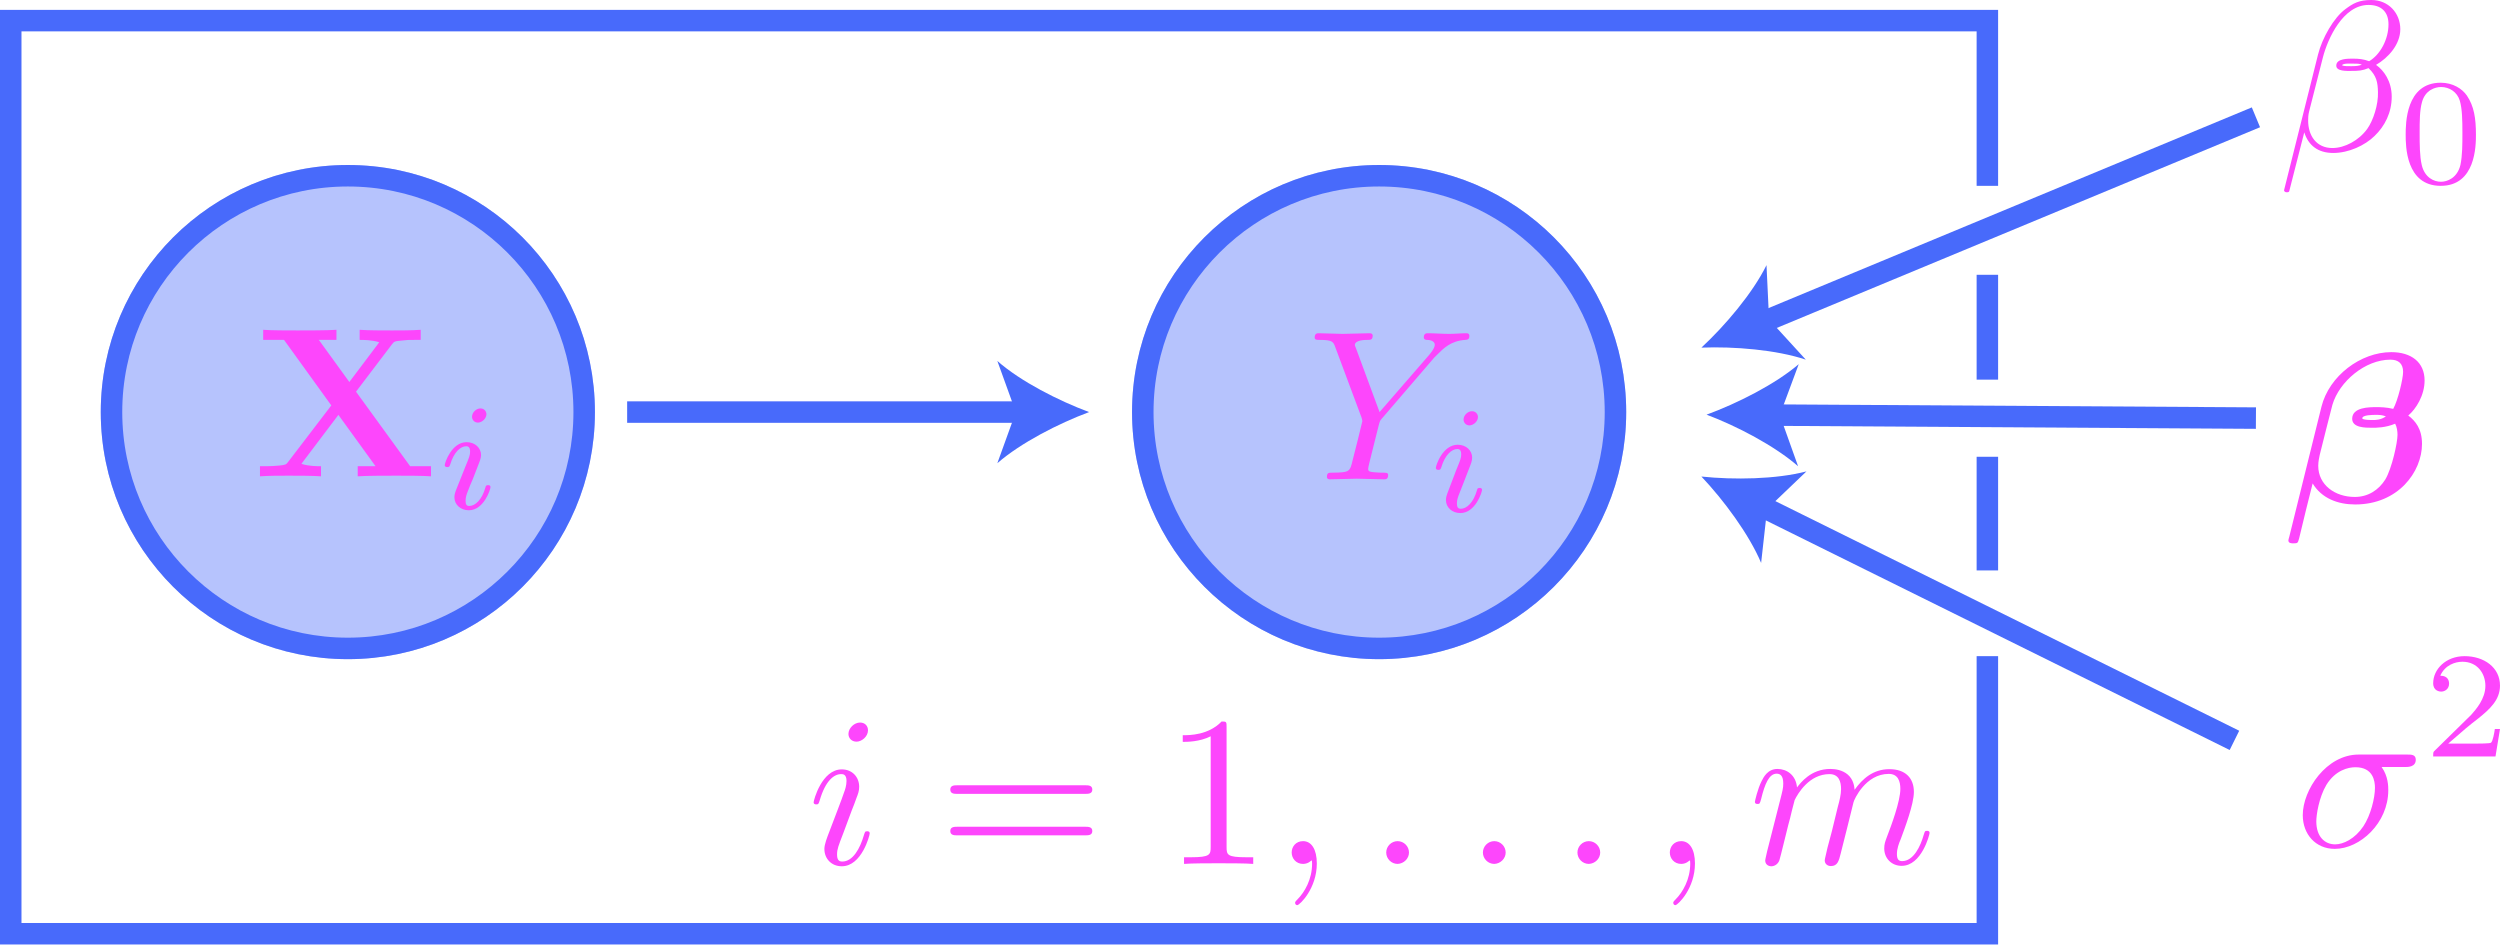
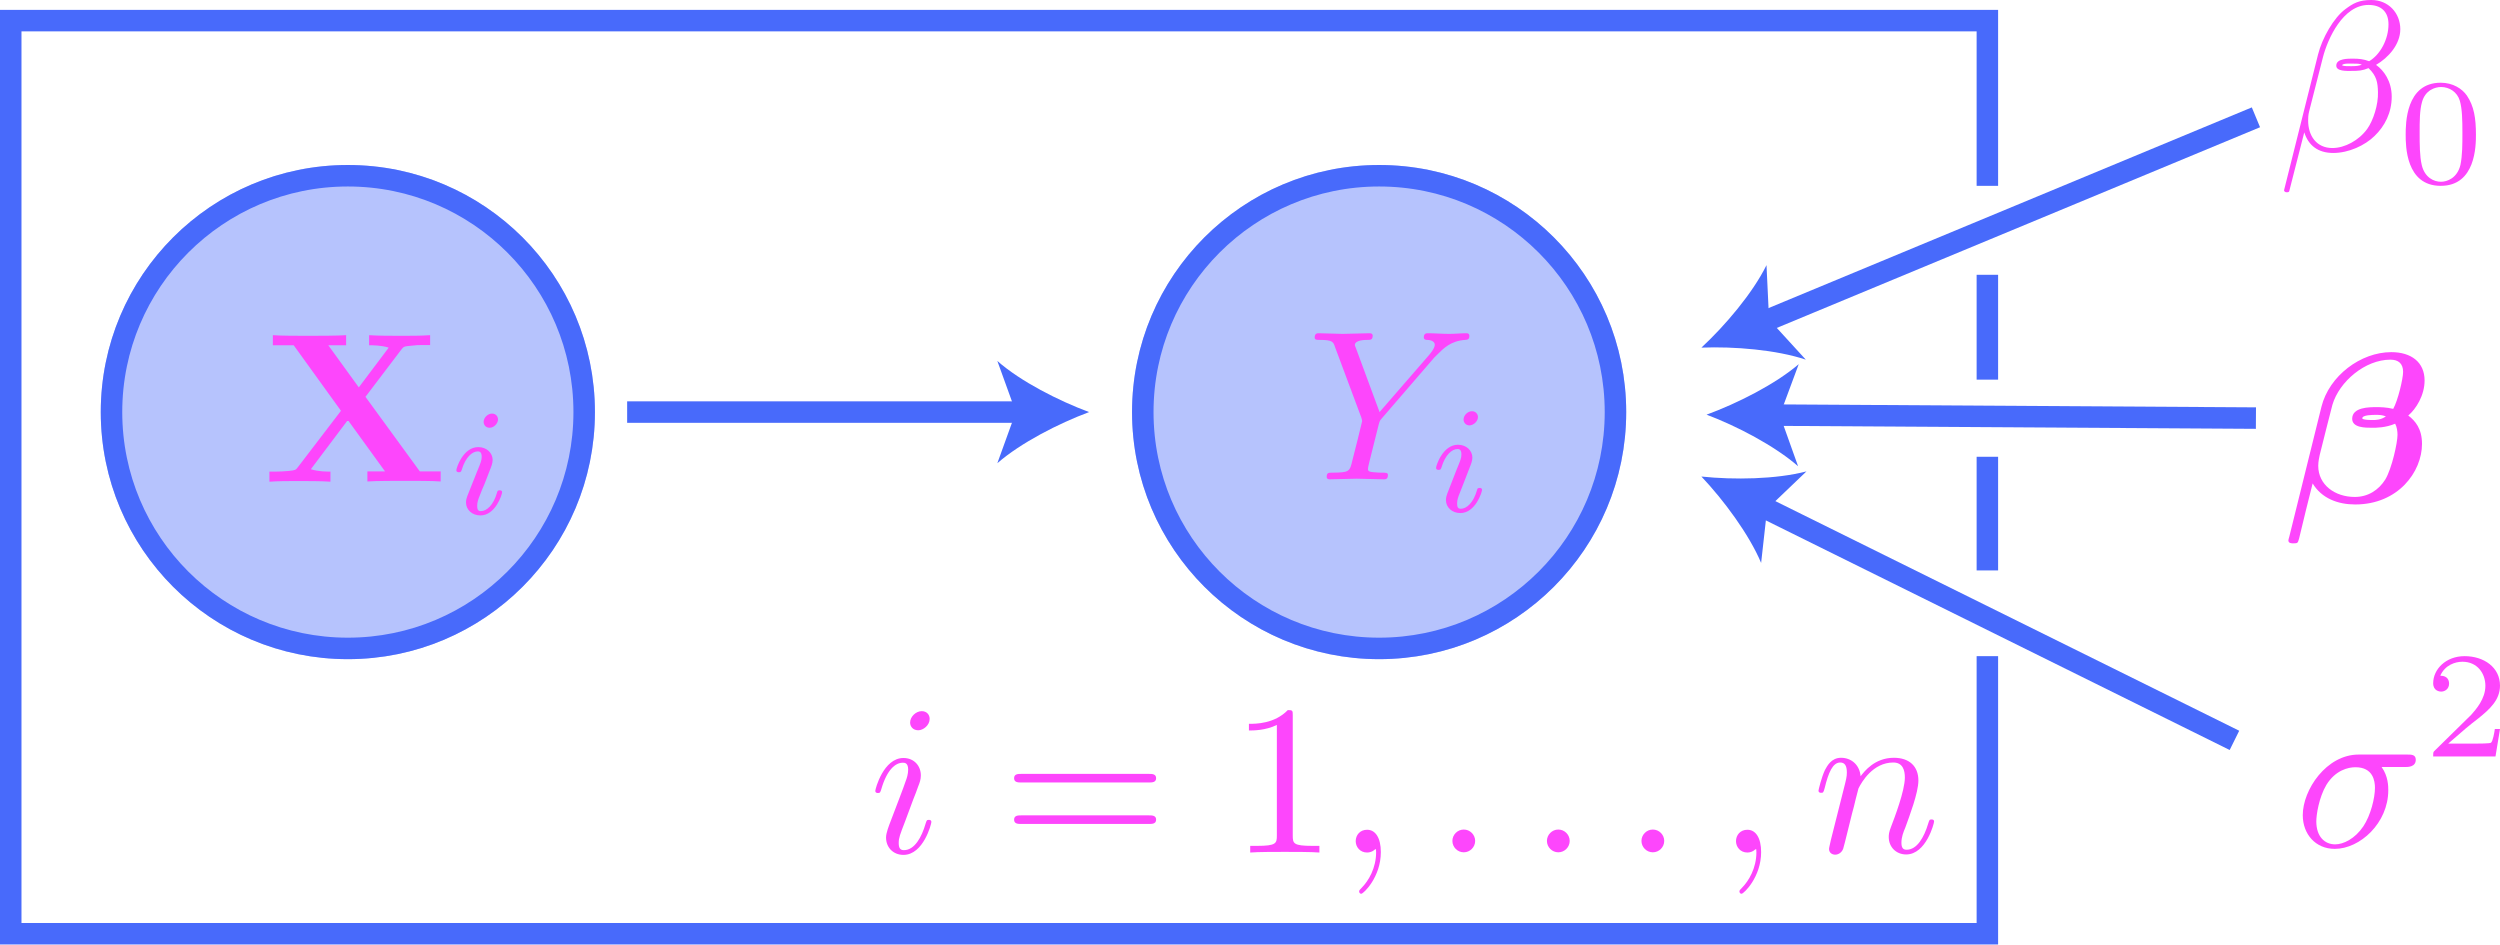
<svg xmlns="http://www.w3.org/2000/svg" version="1.1" id="Layer_1" x="0px" y="0px" viewBox="0 0 116.36 43.96" style="enable-background:new 0 0 116.36 43.96;" xml:space="preserve">
  <style type="text/css">
	.st0{opacity:0.4;fill:#486AFB;stroke:#486AFB;stroke-miterlimit:10;}
	.st1{fill:none;stroke:#486AFB;stroke-miterlimit:10;}
	.st2{fill:#FD46FC;}
	.st3{fill:#486AFB;}
</style>
  <circle class="st0" cx="16.19" cy="19.18" r="11" />
  <circle class="st1" cx="16.19" cy="19.18" r="11" />
  <circle class="st0" cx="64.19" cy="19.18" r="11" />
  <path class="st2" d="M108.69,39.3c-0.49,0-0.88-0.36-0.88-1.07c0-0.3,0.12-1.11,0.47-1.7c0.42-0.68,1.01-0.82,1.35-0.82  c0.83,0,0.91,0.65,0.91,0.96c0,0.47-0.2,1.28-0.54,1.79C109.61,39.04,109.07,39.3,108.69,39.3 M111.95,35.7c0.13,0,0.49,0,0.49-0.34  c0-0.24-0.21-0.24-0.39-0.24h-2.27c-1.5,0-2.6,1.64-2.6,2.82c0,0.88,0.59,1.57,1.49,1.57c1.17,0,2.49-1.2,2.49-2.73  c0-0.17,0-0.65-0.31-1.08H111.95z" />
  <path class="st2" d="M116.36,33.93h-0.24c-0.02,0.15-0.09,0.57-0.18,0.64c-0.06,0.04-0.6,0.04-0.7,0.04h-1.29  c0.74-0.65,0.98-0.85,1.41-1.18c0.52-0.42,1-0.85,1-1.52c0-0.85-0.75-1.37-1.65-1.37c-0.87,0-1.46,0.61-1.46,1.26  c0,0.36,0.3,0.39,0.37,0.39c0.17,0,0.37-0.12,0.37-0.37c0-0.13-0.05-0.37-0.41-0.37c0.22-0.5,0.7-0.65,1.03-0.65  c0.7,0,1.07,0.55,1.07,1.12c0,0.61-0.44,1.1-0.66,1.35l-1.7,1.67c-0.07,0.06-0.07,0.08-0.07,0.27h2.9L116.36,33.93" />
  <circle class="st1" cx="64.19" cy="19.18" r="11" />
  <g>
    <g>
      <line class="st1" x1="29.19" y1="19.18" x2="47.68" y2="19.18" />
      <g>
        <path class="st3" d="M50.69,19.18c-1.42,0.53-3.18,1.43-4.27,2.38l0.86-2.38l-0.86-2.38C47.51,17.76,49.27,18.65,50.69,19.18z" />
      </g>
    </g>
  </g>
  <g>
    <g>
      <line class="st1" x1="104" y1="34.46" x2="81.9" y2="23.52" />
      <g>
        <path class="st3" d="M79.19,22.18c1.51,0.16,3.48,0.13,4.89-0.24l-1.83,1.75l-0.28,2.51C81.41,24.87,80.23,23.28,79.19,22.18z" />
      </g>
    </g>
  </g>
  <g>
    <g>
      <line class="st1" x1="105" y1="5.46" x2="81.98" y2="15.02" />
      <g>
        <path class="st3" d="M79.19,16.18c1.11-1.03,2.39-2.54,3.03-3.84l0.12,2.53l1.71,1.87C82.68,16.28,80.71,16.12,79.19,16.18z" />
      </g>
    </g>
  </g>
  <path class="st2" d="M111.39,19.03c-0.33-0.08-0.61-0.08-0.79-0.08c-0.32,0-1.12,0-1.12,0.54c0,0.42,0.6,0.42,0.94,0.42  c0.17,0,0.62,0,1.06-0.19c0.08,0.15,0.11,0.35,0.11,0.52c0,0.36-0.26,1.56-0.57,2.08c-0.31,0.49-0.8,0.81-1.42,0.81  c-0.92,0-1.7-0.56-1.7-1.45c0-0.2,0.05-0.41,0.07-0.51c0.15-0.59,0.47-1.89,0.59-2.33c0.32-1.08,1.52-2.1,2.7-2.1  c0.37,0,0.59,0.18,0.59,0.57C111.85,17.62,111.61,18.64,111.39,19.03 M111.05,19.38c-0.24,0.17-0.49,0.17-0.62,0.17  c-0.04,0-0.48,0-0.48-0.08c0-0.16,0.49-0.16,0.62-0.16C110.74,19.31,110.86,19.31,111.05,19.38z M106.55,24.99  c-0.01,0.02-0.04,0.15-0.04,0.16c0,0.14,0.15,0.14,0.24,0.14c0.2,0,0.2-0.02,0.26-0.23c0.03-0.16,0.62-2.54,0.63-2.56  c0.42,0.7,1.18,0.98,1.98,0.98c2,0,3.11-1.52,3.11-2.82c0-0.7-0.31-1.07-0.64-1.32c0.36-0.3,0.76-0.94,0.76-1.63  c0-0.85-0.62-1.32-1.55-1.32c-1.42,0-2.89,1.1-3.25,2.54L106.55,24.99z" />
  <path class="st2" d="M111.17,1.13c0,0.7-0.38,1.41-0.9,1.72c-0.27-0.1-0.47-0.12-0.76-0.12c-0.21,0-0.77-0.01-0.77,0.32  c-0.01,0.28,0.51,0.25,0.69,0.25c0.37,0,0.52-0.01,0.81-0.13c0.38,0.36,0.43,0.67,0.44,1.12c0.02,0.58-0.22,1.32-0.5,1.71  c-0.39,0.54-1.05,0.89-1.62,0.89c-0.75,0-1.13-0.58-1.13-1.28c0-0.1,0-0.25,0.05-0.44l0.64-2.51c0.22-0.85,0.93-2.43,2.12-2.43  C110.82,0.23,111.17,0.54,111.17,1.13 M109.93,3.01c-0.13,0.05-0.24,0.07-0.48,0.07c-0.14,0-0.34,0.01-0.44-0.04  c0.02-0.1,0.38-0.08,0.49-0.08C109.72,2.96,109.81,2.96,109.93,3.01z M111.72,1.36c0-0.75-0.55-1.36-1.35-1.36  c-0.58,0-0.85,0.16-1.2,0.42c-0.55,0.4-1.09,1.36-1.28,2.12l-1.58,6.31c-0.01,0.04,0.04,0.1,0.12,0.1c0.08,0,0.11-0.02,0.12-0.05  l0.7-2.74c0.19,0.6,0.63,0.96,1.35,0.96s1.47-0.35,1.92-0.79c0.48-0.46,0.8-1.09,0.8-1.83c0-0.72-0.37-1.23-0.73-1.48  C111.16,2.69,111.72,2.07,111.72,1.36z" />
  <path class="st2" d="M113.61,8.46c-0.32,0-0.75-0.19-0.89-0.77c-0.1-0.42-0.1-0.99-0.1-1.51c0-0.51,0-1.05,0.11-1.43  c0.15-0.55,0.6-0.7,0.89-0.7c0.38,0,0.75,0.23,0.87,0.64c0.11,0.38,0.12,0.89,0.12,1.5c0,0.52,0,1.04-0.09,1.48  C114.37,8.3,113.89,8.46,113.61,8.46 M115.24,6.27c0-0.77-0.09-1.33-0.42-1.82c-0.22-0.32-0.65-0.6-1.22-0.6  c-1.63,0-1.63,1.92-1.63,2.42s0,2.38,1.63,2.38S115.24,6.78,115.24,6.27z" />
  <g>
    <g>
      <line class="st1" x1="105" y1="19.46" x2="82.45" y2="19.32" />
      <g>
        <path class="st3" d="M79.43,19.3c1.42-0.52,3.19-1.41,4.29-2.35l-0.88,2.37l0.85,2.38C82.6,20.75,80.84,19.83,79.43,19.3z" />
      </g>
    </g>
  </g>
  <polyline class="st1" points="92.5,30.54 92.5,43.46 0.5,43.46 0.5,0.96 92.5,0.96 92.5,8.65 " />
  <line class="st1" x1="92.5" y1="21.26" x2="92.5" y2="26.55" />
  <line class="st1" x1="92.5" y1="12.79" x2="92.5" y2="17.67" />
-   <path class="st2" d="M39.64,37.73c0.12-0.29,0.12-0.31,0.22-0.58c0.08-0.2,0.13-0.34,0.13-0.53c0-0.45-0.32-0.81-0.81-0.81  c-0.93,0-1.31,1.44-1.31,1.53c0,0.1,0.1,0.1,0.12,0.1c0.1,0,0.11-0.02,0.16-0.18c0.27-0.93,0.67-1.23,1-1.23  c0.08,0,0.25,0,0.25,0.32c0,0.21-0.07,0.42-0.11,0.52c-0.08,0.26-0.53,1.41-0.69,1.84c-0.1,0.26-0.23,0.59-0.23,0.8  c0,0.47,0.34,0.81,0.81,0.81c0.93,0,1.3-1.44,1.3-1.53c0-0.1-0.09-0.1-0.12-0.1c-0.1,0-0.1,0.03-0.15,0.18  c-0.18,0.62-0.51,1.23-1.01,1.23c-0.17,0-0.24-0.1-0.24-0.33c0-0.25,0.06-0.39,0.29-0.99L39.64,37.73 M40.4,33.99  c0-0.2-0.14-0.36-0.37-0.36c-0.27,0-0.54,0.26-0.54,0.53c0,0.19,0.14,0.36,0.38,0.36C40.1,34.52,40.4,34.29,40.4,33.99z" />
-   <path class="st2" d="M50.51,38.88c0.14,0,0.33,0,0.33-0.2c0-0.2-0.19-0.2-0.34-0.2h-5.93c-0.15,0-0.34,0-0.34,0.2  c0,0.2,0.19,0.2,0.33,0.2H50.51 M50.5,36.95c0.15,0,0.34,0,0.34-0.2c0-0.2-0.19-0.2-0.33-0.2h-5.95c-0.14,0-0.33,0-0.33,0.2  c0,0.2,0.19,0.2,0.34,0.2H50.5z" />
-   <path class="st2" d="M57.09,33.84c0-0.24,0-0.26-0.23-0.26c-0.62,0.64-1.49,0.64-1.81,0.64v0.31c0.2,0,0.78,0,1.3-0.26v5.15  c0,0.36-0.03,0.48-0.92,0.48h-0.32v0.31c0.35-0.03,1.21-0.03,1.61-0.03c0.4,0,1.26,0,1.61,0.03v-0.31h-0.32  c-0.89,0-0.92-0.11-0.92-0.48V33.84" />
-   <path class="st2" d="M61.29,40.19c0-0.66-0.25-1.04-0.64-1.04c-0.33,0-0.53,0.25-0.53,0.53c0,0.27,0.2,0.53,0.53,0.53  c0.12,0,0.25-0.04,0.35-0.13c0.03-0.02,0.04-0.03,0.05-0.03c0.01,0,0.02,0.01,0.02,0.15c0,0.73-0.35,1.33-0.68,1.66  c-0.11,0.11-0.11,0.13-0.11,0.16c0,0.07,0.05,0.11,0.1,0.11C60.5,42.12,61.29,41.35,61.29,40.19" />
-   <path class="st2" d="M65.58,39.68c0-0.29-0.24-0.53-0.53-0.53c-0.29,0-0.53,0.24-0.53,0.53c0,0.29,0.24,0.53,0.53,0.53  C65.34,40.2,65.58,39.96,65.58,39.68" />
-   <path class="st2" d="M70.08,39.68c0-0.29-0.24-0.53-0.53-0.53c-0.29,0-0.53,0.24-0.53,0.53c0,0.29,0.24,0.53,0.53,0.53  C69.84,40.2,70.08,39.96,70.08,39.68" />
-   <path class="st2" d="M74.48,39.68c0-0.29-0.24-0.53-0.53-0.53c-0.29,0-0.53,0.24-0.53,0.53c0,0.29,0.24,0.53,0.53,0.53  C74.24,40.2,74.48,39.96,74.48,39.68" />
-   <path class="st2" d="M78.89,40.19c0-0.66-0.25-1.04-0.64-1.04c-0.33,0-0.53,0.25-0.53,0.53c0,0.27,0.2,0.53,0.53,0.53  c0.12,0,0.25-0.04,0.35-0.13c0.03-0.02,0.04-0.03,0.05-0.03c0.01,0,0.02,0.01,0.02,0.15c0,0.73-0.35,1.33-0.68,1.66  c-0.11,0.11-0.11,0.13-0.11,0.16c0,0.07,0.05,0.11,0.1,0.11C78.1,42.12,78.89,41.35,78.89,40.19" />
-   <path class="st2" d="M82.25,39.62c-0.03,0.15-0.09,0.38-0.09,0.43c0,0.18,0.14,0.27,0.29,0.27c0.12,0,0.3-0.08,0.37-0.28  c0.01-0.02,0.13-0.49,0.19-0.74l0.22-0.89c0.06-0.22,0.12-0.44,0.17-0.67c0.04-0.17,0.12-0.46,0.13-0.5  c0.15-0.31,0.68-1.21,1.62-1.21c0.45,0,0.54,0.37,0.54,0.7c0,0.25-0.07,0.53-0.15,0.82l-0.28,1.15l-0.2,0.75  c-0.04,0.2-0.13,0.54-0.13,0.59c0,0.18,0.14,0.27,0.29,0.27c0.31,0,0.37-0.25,0.45-0.57c0.14-0.56,0.51-2.01,0.6-2.4  c0.03-0.13,0.56-1.32,1.64-1.32c0.43,0,0.54,0.34,0.54,0.7c0,0.57-0.42,1.7-0.62,2.22c-0.09,0.24-0.13,0.35-0.13,0.55  c0,0.47,0.35,0.81,0.81,0.81c0.93,0,1.3-1.45,1.3-1.53c0-0.1-0.09-0.1-0.12-0.1c-0.1,0-0.1,0.03-0.15,0.18  c-0.15,0.53-0.47,1.23-1.01,1.23c-0.17,0-0.24-0.1-0.24-0.33c0-0.25,0.09-0.49,0.18-0.7c0.19-0.52,0.61-1.62,0.61-2.19  c0-0.65-0.4-1.06-1.14-1.06c-0.75,0-1.25,0.44-1.62,0.96c-0.01-0.13-0.04-0.47-0.32-0.71c-0.25-0.21-0.57-0.26-0.81-0.26  c-0.9,0-1.38,0.64-1.55,0.86c-0.05-0.57-0.47-0.86-0.91-0.86c-0.46,0-0.65,0.39-0.74,0.57c-0.18,0.35-0.31,0.93-0.31,0.96  c0,0.1,0.1,0.1,0.12,0.1c0.1,0,0.11-0.01,0.17-0.23c0.17-0.7,0.37-1.18,0.72-1.18c0.16,0,0.31,0.08,0.31,0.46  c0,0.21-0.03,0.32-0.16,0.83L82.25,39.62" />
-   <path class="st2" d="M16.57,18.23l1.67-2.2c0.11-0.14,0.12-0.15,0.47-0.18c0.24-0.03,0.3-0.03,0.58-0.03h0.29v-0.47  c-0.42,0.03-0.9,0.03-1.33,0.03c-0.39,0-1.15,0-1.51-0.03v0.47c0.18,0,0.57,0,0.91,0.11c-0.01,0.02-0.06,0.08-0.08,0.11l-1.31,1.74  l-1.42-1.96h0.82v-0.47c-0.41,0.03-1.35,0.03-1.8,0.03c-0.4,0-1.26,0-1.61-0.03v0.47h0.97l2.2,3.05l-2.01,2.63  c-0.09,0.12-0.11,0.14-0.43,0.17c-0.2,0.02-0.41,0.03-0.6,0.03H12.1v0.47c0.42-0.03,0.9-0.03,1.33-0.03c0.39,0,1.15,0,1.51,0.03  V21.7c-0.18,0-0.57,0-0.91-0.11c0.01-0.02,0.06-0.08,0.08-0.11l1.64-2.17l1.73,2.39h-0.83v0.47c0.41-0.03,1.35-0.03,1.8-0.03  c0.4,0,1.26,0,1.61,0.03V21.7h-0.97L16.57,18.23" />
-   <path class="st2" d="M21.21,22.85c-0.03,0.09-0.06,0.18-0.06,0.3c0,0.33,0.28,0.6,0.67,0.6c0.7,0,1.01-0.97,1.01-1.08  c0-0.09-0.09-0.09-0.11-0.09c-0.1,0-0.11,0.04-0.13,0.12c-0.16,0.56-0.47,0.85-0.75,0.85c-0.14,0-0.17-0.09-0.17-0.25  c0-0.16,0.05-0.3,0.11-0.45c0.07-0.19,0.15-0.38,0.23-0.56c0.06-0.17,0.32-0.81,0.34-0.89c0.02-0.07,0.04-0.15,0.04-0.22  c0-0.33-0.28-0.6-0.67-0.6c-0.7,0-1.02,0.96-1.02,1.07c0,0.09,0.1,0.09,0.12,0.09c0.1,0,0.1-0.04,0.13-0.11  c0.18-0.6,0.49-0.86,0.75-0.86c0.11,0,0.18,0.06,0.18,0.25c0,0.16-0.04,0.27-0.22,0.7L21.21,22.85 M22.64,19.28  c0-0.11-0.08-0.27-0.28-0.27c-0.19,0-0.39,0.18-0.39,0.39c0,0.12,0.09,0.27,0.28,0.27C22.45,19.66,22.64,19.47,22.64,19.28z" />
-   <path class="st2" d="M66.75,16.65l0.14-0.14c0.3-0.3,0.63-0.64,1.3-0.69c0.11-0.01,0.2-0.01,0.2-0.19c0-0.08-0.05-0.12-0.13-0.12  c-0.26,0-0.55,0.03-0.81,0.03c-0.33,0-0.68-0.03-0.99-0.03c-0.06,0-0.19,0-0.19,0.19c0,0.11,0.1,0.12,0.15,0.12  c0.07,0,0.36,0.02,0.36,0.23c0,0.17-0.23,0.43-0.27,0.48l-2.3,2.65l-1.09-2.95c-0.06-0.14-0.06-0.16-0.06-0.17  c0-0.24,0.49-0.24,0.59-0.24c0.14,0,0.24,0,0.24-0.2c0-0.11-0.12-0.11-0.15-0.11c-0.28,0-0.97,0.03-1.25,0.03  c-0.25,0-0.86-0.03-1.11-0.03c-0.06,0-0.19,0-0.19,0.2c0,0.11,0.1,0.11,0.23,0.11c0.6,0,0.64,0.09,0.73,0.34l1.22,3.27  c0.01,0.03,0.04,0.14,0.04,0.17c0,0.03-0.4,1.63-0.45,1.81c-0.13,0.55-0.14,0.58-0.93,0.59c-0.19,0-0.27,0-0.27,0.2  c0,0.11,0.12,0.11,0.14,0.11c0.28,0,0.97-0.03,1.25-0.03c0.28,0,0.99,0.03,1.27,0.03c0.07,0,0.19,0,0.19-0.2  c0-0.11-0.09-0.11-0.28-0.11c-0.02,0-0.21,0-0.38-0.02c-0.21-0.02-0.27-0.04-0.27-0.16c0-0.07,0.09-0.42,0.14-0.62l0.35-1.4  c0.05-0.19,0.06-0.22,0.14-0.31L66.75,16.65" />
-   <path class="st2" d="M67.36,22.98c-0.03,0.09-0.06,0.17-0.06,0.3c0,0.33,0.28,0.6,0.67,0.6c0.7,0,1.01-0.97,1.01-1.08  c0-0.09-0.09-0.09-0.11-0.09c-0.1,0-0.11,0.04-0.13,0.12c-0.16,0.56-0.47,0.85-0.75,0.85c-0.14,0-0.18-0.09-0.18-0.25  c0-0.16,0.05-0.3,0.11-0.45c0.07-0.19,0.15-0.38,0.22-0.56c0.06-0.17,0.32-0.81,0.34-0.89c0.02-0.07,0.04-0.15,0.04-0.23  c0-0.33-0.28-0.6-0.67-0.6c-0.7,0-1.02,0.96-1.02,1.08c0,0.09,0.1,0.09,0.12,0.09c0.1,0,0.1-0.04,0.13-0.11  c0.18-0.6,0.49-0.86,0.75-0.86c0.11,0,0.18,0.06,0.18,0.25c0,0.16-0.04,0.27-0.22,0.7L67.36,22.98 M68.79,19.41  c0-0.11-0.08-0.27-0.28-0.27c-0.19,0-0.39,0.18-0.39,0.39c0,0.12,0.09,0.27,0.28,0.27C68.6,19.79,68.79,19.6,68.79,19.41z" />
+   <path class="st2" d="M42.51,37.2c0.12-0.29,0.12-0.31,0.22-0.58c0.08-0.2,0.13-0.34,0.13-0.53c0-0.45-0.32-0.81-0.81-0.81  c-0.93,0-1.31,1.44-1.31,1.53c0,0.1,0.1,0.1,0.12,0.1c0.1,0,0.11-0.02,0.16-0.18c0.27-0.93,0.67-1.23,1-1.23  c0.08,0,0.25,0,0.25,0.32c0,0.21-0.07,0.42-0.11,0.52c-0.08,0.26-0.53,1.41-0.69,1.84c-0.1,0.26-0.23,0.59-0.23,0.8  c0,0.47,0.34,0.81,0.81,0.81c0.93,0,1.3-1.44,1.3-1.53c0-0.1-0.09-0.1-0.12-0.1c-0.1,0-0.1,0.03-0.15,0.18  c-0.18,0.62-0.51,1.23-1.01,1.23c-0.17,0-0.24-0.1-0.24-0.33c0-0.25,0.06-0.39,0.29-0.99L42.51,37.2 M43.27,33.46  c0-0.2-0.14-0.36-0.37-0.36c-0.27,0-0.54,0.26-0.54,0.53c0,0.19,0.14,0.36,0.38,0.36C42.97,33.99,43.27,33.76,43.27,33.46z" />
+   <path class="st2" d="M53.48,38.35c0.14,0,0.33,0,0.33-0.2c0-0.2-0.19-0.2-0.34-0.2h-5.93c-0.15,0-0.34,0-0.34,0.2  c0,0.2,0.19,0.2,0.33,0.2H53.48 M53.47,36.42c0.15,0,0.34,0,0.34-0.2c0-0.2-0.19-0.2-0.33-0.2h-5.95c-0.14,0-0.33,0-0.33,0.2  c0,0.2,0.19,0.2,0.34,0.2H53.47z" />
+   <path class="st2" d="M60.17,33.31c0-0.24,0-0.26-0.23-0.26c-0.62,0.64-1.49,0.64-1.81,0.64V34c0.2,0,0.78,0,1.3-0.26v5.15  c0,0.36-0.03,0.48-0.92,0.48h-0.32v0.31c0.35-0.03,1.21-0.03,1.61-0.03c0.4,0,1.26,0,1.61,0.03v-0.31h-0.32  c-0.89,0-0.92-0.11-0.92-0.48V33.31" />
+   <path class="st2" d="M64.27,39.66c0-0.66-0.25-1.04-0.64-1.04c-0.33,0-0.53,0.25-0.53,0.53c0,0.27,0.2,0.53,0.53,0.53  c0.12,0,0.25-0.04,0.35-0.13c0.03-0.02,0.04-0.03,0.05-0.03c0.01,0,0.02,0.01,0.02,0.15c0,0.73-0.35,1.33-0.68,1.66  c-0.11,0.11-0.11,0.13-0.11,0.16c0,0.07,0.05,0.11,0.1,0.11C63.47,41.59,64.27,40.82,64.27,39.66" />
+   <path class="st2" d="M68.66,39.14c0-0.29-0.24-0.53-0.53-0.53c-0.29,0-0.53,0.24-0.53,0.53c0,0.29,0.24,0.53,0.53,0.53  C68.42,39.67,68.66,39.43,68.66,39.14" />
+   <path class="st2" d="M73.06,39.14c0-0.29-0.24-0.53-0.53-0.53c-0.29,0-0.53,0.24-0.53,0.53c0,0.29,0.24,0.53,0.53,0.53  C72.82,39.67,73.06,39.43,73.06,39.14" />
+   <path class="st2" d="M77.46,39.14c0-0.29-0.24-0.53-0.53-0.53c-0.29,0-0.53,0.24-0.53,0.53c0,0.29,0.24,0.53,0.53,0.53  C77.22,39.67,77.46,39.43,77.46,39.14" />
+   <path class="st2" d="M81.97,39.66c0-0.66-0.25-1.04-0.64-1.04c-0.33,0-0.53,0.25-0.53,0.53c0,0.27,0.2,0.53,0.53,0.53  c0.12,0,0.25-0.04,0.35-0.13c0.03-0.02,0.04-0.03,0.05-0.03c0.01,0,0.02,0.01,0.02,0.15c0,0.73-0.35,1.33-0.68,1.66  c-0.11,0.11-0.11,0.13-0.11,0.16c0,0.07,0.05,0.11,0.1,0.11C81.17,41.59,81.97,40.82,81.97,39.66" />
+   <path class="st2" d="M85.22,39.08c-0.03,0.15-0.09,0.38-0.09,0.43c0,0.18,0.14,0.27,0.29,0.27c0.12,0,0.3-0.08,0.37-0.28  c0.01-0.02,0.13-0.49,0.19-0.74l0.22-0.89c0.06-0.22,0.12-0.44,0.17-0.67c0.04-0.17,0.12-0.46,0.13-0.5  c0.15-0.31,0.68-1.21,1.62-1.21c0.45,0,0.54,0.37,0.54,0.7c0,0.62-0.49,1.89-0.65,2.31c-0.09,0.23-0.1,0.35-0.1,0.46  c0,0.47,0.35,0.81,0.81,0.81c0.93,0,1.3-1.45,1.3-1.53c0-0.1-0.09-0.1-0.12-0.1c-0.1,0-0.1,0.03-0.15,0.18  c-0.2,0.67-0.53,1.23-1.01,1.23c-0.17,0-0.24-0.1-0.24-0.33c0-0.25,0.09-0.49,0.18-0.7c0.19-0.53,0.61-1.62,0.61-2.19  c0-0.67-0.43-1.06-1.14-1.06c-0.9,0-1.38,0.64-1.55,0.86c-0.05-0.56-0.46-0.86-0.91-0.86c-0.46,0-0.65,0.39-0.75,0.57  c-0.16,0.34-0.3,0.92-0.3,0.96c0,0.1,0.1,0.1,0.12,0.1c0.1,0,0.11-0.01,0.17-0.23c0.17-0.7,0.37-1.18,0.72-1.18  c0.2,0,0.31,0.13,0.31,0.46c0,0.21-0.03,0.32-0.16,0.83L85.22,39.08" />
+   <path class="st2" d="M66.75,16.65l0.14-0.14c0.3-0.3,0.63-0.64,1.3-0.69c0.11-0.01,0.2-0.01,0.2-0.19c0-0.08-0.05-0.12-0.13-0.12  c-0.26,0-0.55,0.03-0.81,0.03c-0.33,0-0.68-0.03-0.99-0.03c-0.06,0-0.19,0-0.19,0.19c0,0.11,0.1,0.12,0.15,0.12  c0.07,0,0.36,0.02,0.36,0.23c0,0.17-0.23,0.43-0.27,0.48l-2.3,2.65l-1.09-2.95c-0.06-0.14-0.06-0.16-0.06-0.17  c0-0.24,0.49-0.24,0.59-0.24c0.14,0,0.24,0,0.24-0.2c0-0.11-0.12-0.11-0.15-0.11c-0.28,0-0.97,0.03-1.25,0.03  c-0.25,0-0.86-0.03-1.11-0.03c-0.06,0-0.19,0-0.19,0.2c0,0.11,0.1,0.11,0.23,0.11c0.6,0,0.64,0.09,0.72,0.34l1.22,3.27  c0.01,0.03,0.04,0.14,0.04,0.17c0,0.03-0.4,1.63-0.45,1.81c-0.13,0.55-0.14,0.58-0.93,0.59c-0.19,0-0.27,0-0.27,0.2  c0,0.11,0.12,0.11,0.14,0.11c0.28,0,0.97-0.03,1.25-0.03c0.28,0,0.99,0.03,1.27,0.03c0.07,0,0.19,0,0.19-0.2  c0-0.11-0.09-0.11-0.28-0.11c-0.02,0-0.21,0-0.38-0.02c-0.21-0.02-0.27-0.04-0.27-0.16c0-0.07,0.09-0.42,0.14-0.62l0.35-1.4  c0.05-0.19,0.06-0.22,0.14-0.31L66.75,16.65" />
+   <path class="st2" d="M67.36,22.98c-0.03,0.09-0.06,0.17-0.06,0.3c0,0.33,0.28,0.6,0.67,0.6c0.7,0,1.01-0.97,1.01-1.08  c0-0.09-0.09-0.09-0.11-0.09c-0.1,0-0.11,0.04-0.13,0.12c-0.16,0.56-0.47,0.85-0.75,0.85c-0.14,0-0.17-0.09-0.17-0.25  c0-0.16,0.05-0.3,0.11-0.45c0.07-0.19,0.15-0.38,0.22-0.56c0.06-0.17,0.32-0.81,0.34-0.89c0.02-0.07,0.04-0.15,0.04-0.23  c0-0.33-0.28-0.6-0.67-0.6c-0.7,0-1.02,0.96-1.02,1.08c0,0.09,0.1,0.09,0.12,0.09c0.1,0,0.1-0.04,0.13-0.11  c0.18-0.6,0.49-0.86,0.75-0.86c0.11,0,0.18,0.06,0.18,0.25c0,0.16-0.04,0.27-0.22,0.7L67.36,22.98 M68.79,19.41  c0-0.11-0.08-0.27-0.28-0.27c-0.19,0-0.39,0.18-0.39,0.39c0,0.12,0.09,0.27,0.28,0.27C68.6,19.79,68.79,19.6,68.79,19.41z" />
+   <path class="st2" d="M17.01,18.47l1.67-2.2c0.11-0.14,0.12-0.15,0.47-0.18c0.24-0.03,0.3-0.03,0.58-0.03h0.29V15.6  c-0.42,0.03-0.9,0.03-1.33,0.03c-0.39,0-1.15,0-1.51-0.03v0.47c0.18,0,0.57,0,0.91,0.11c-0.01,0.02-0.06,0.08-0.08,0.11l-1.31,1.74  l-1.42-1.96h0.83V15.6c-0.41,0.03-1.35,0.03-1.8,0.03c-0.4,0-1.26,0-1.61-0.03v0.47h0.97l2.2,3.05l-2.01,2.63  c-0.09,0.12-0.11,0.14-0.43,0.17c-0.2,0.02-0.41,0.03-0.6,0.03h-0.29v0.47c0.42-0.03,0.9-0.03,1.33-0.03c0.39,0,1.15,0,1.51,0.03  v-0.47c-0.18,0-0.57,0-0.91-0.11c0.01-0.02,0.06-0.08,0.08-0.11l1.64-2.18l1.73,2.39h-0.82v0.47c0.41-0.03,1.35-0.03,1.8-0.03  c0.4,0,1.26,0,1.61,0.03v-0.47h-0.97L17.01,18.47" />
+   <path class="st2" d="M21.75,23.09c-0.03,0.09-0.06,0.17-0.06,0.3c0,0.33,0.28,0.6,0.67,0.6c0.7,0,1.01-0.97,1.01-1.08  c0-0.09-0.09-0.09-0.11-0.09c-0.1,0-0.11,0.04-0.13,0.12c-0.16,0.56-0.47,0.85-0.75,0.85c-0.14,0-0.17-0.09-0.17-0.25  c0-0.16,0.05-0.3,0.11-0.45c0.07-0.19,0.15-0.38,0.23-0.56c0.06-0.17,0.32-0.81,0.34-0.89c0.02-0.07,0.04-0.15,0.04-0.23  c0-0.33-0.28-0.6-0.67-0.6c-0.7,0-1.02,0.96-1.02,1.08c0,0.09,0.1,0.09,0.12,0.09c0.1,0,0.1-0.04,0.13-0.11  c0.18-0.6,0.49-0.86,0.75-0.86c0.11,0,0.18,0.06,0.18,0.25c0,0.16-0.04,0.27-0.22,0.7L21.75,23.09 M23.18,19.52  c0-0.11-0.08-0.27-0.28-0.27c-0.19,0-0.39,0.18-0.39,0.39c0,0.12,0.09,0.27,0.28,0.27C22.99,19.91,23.18,19.71,23.18,19.52z" />
</svg>
